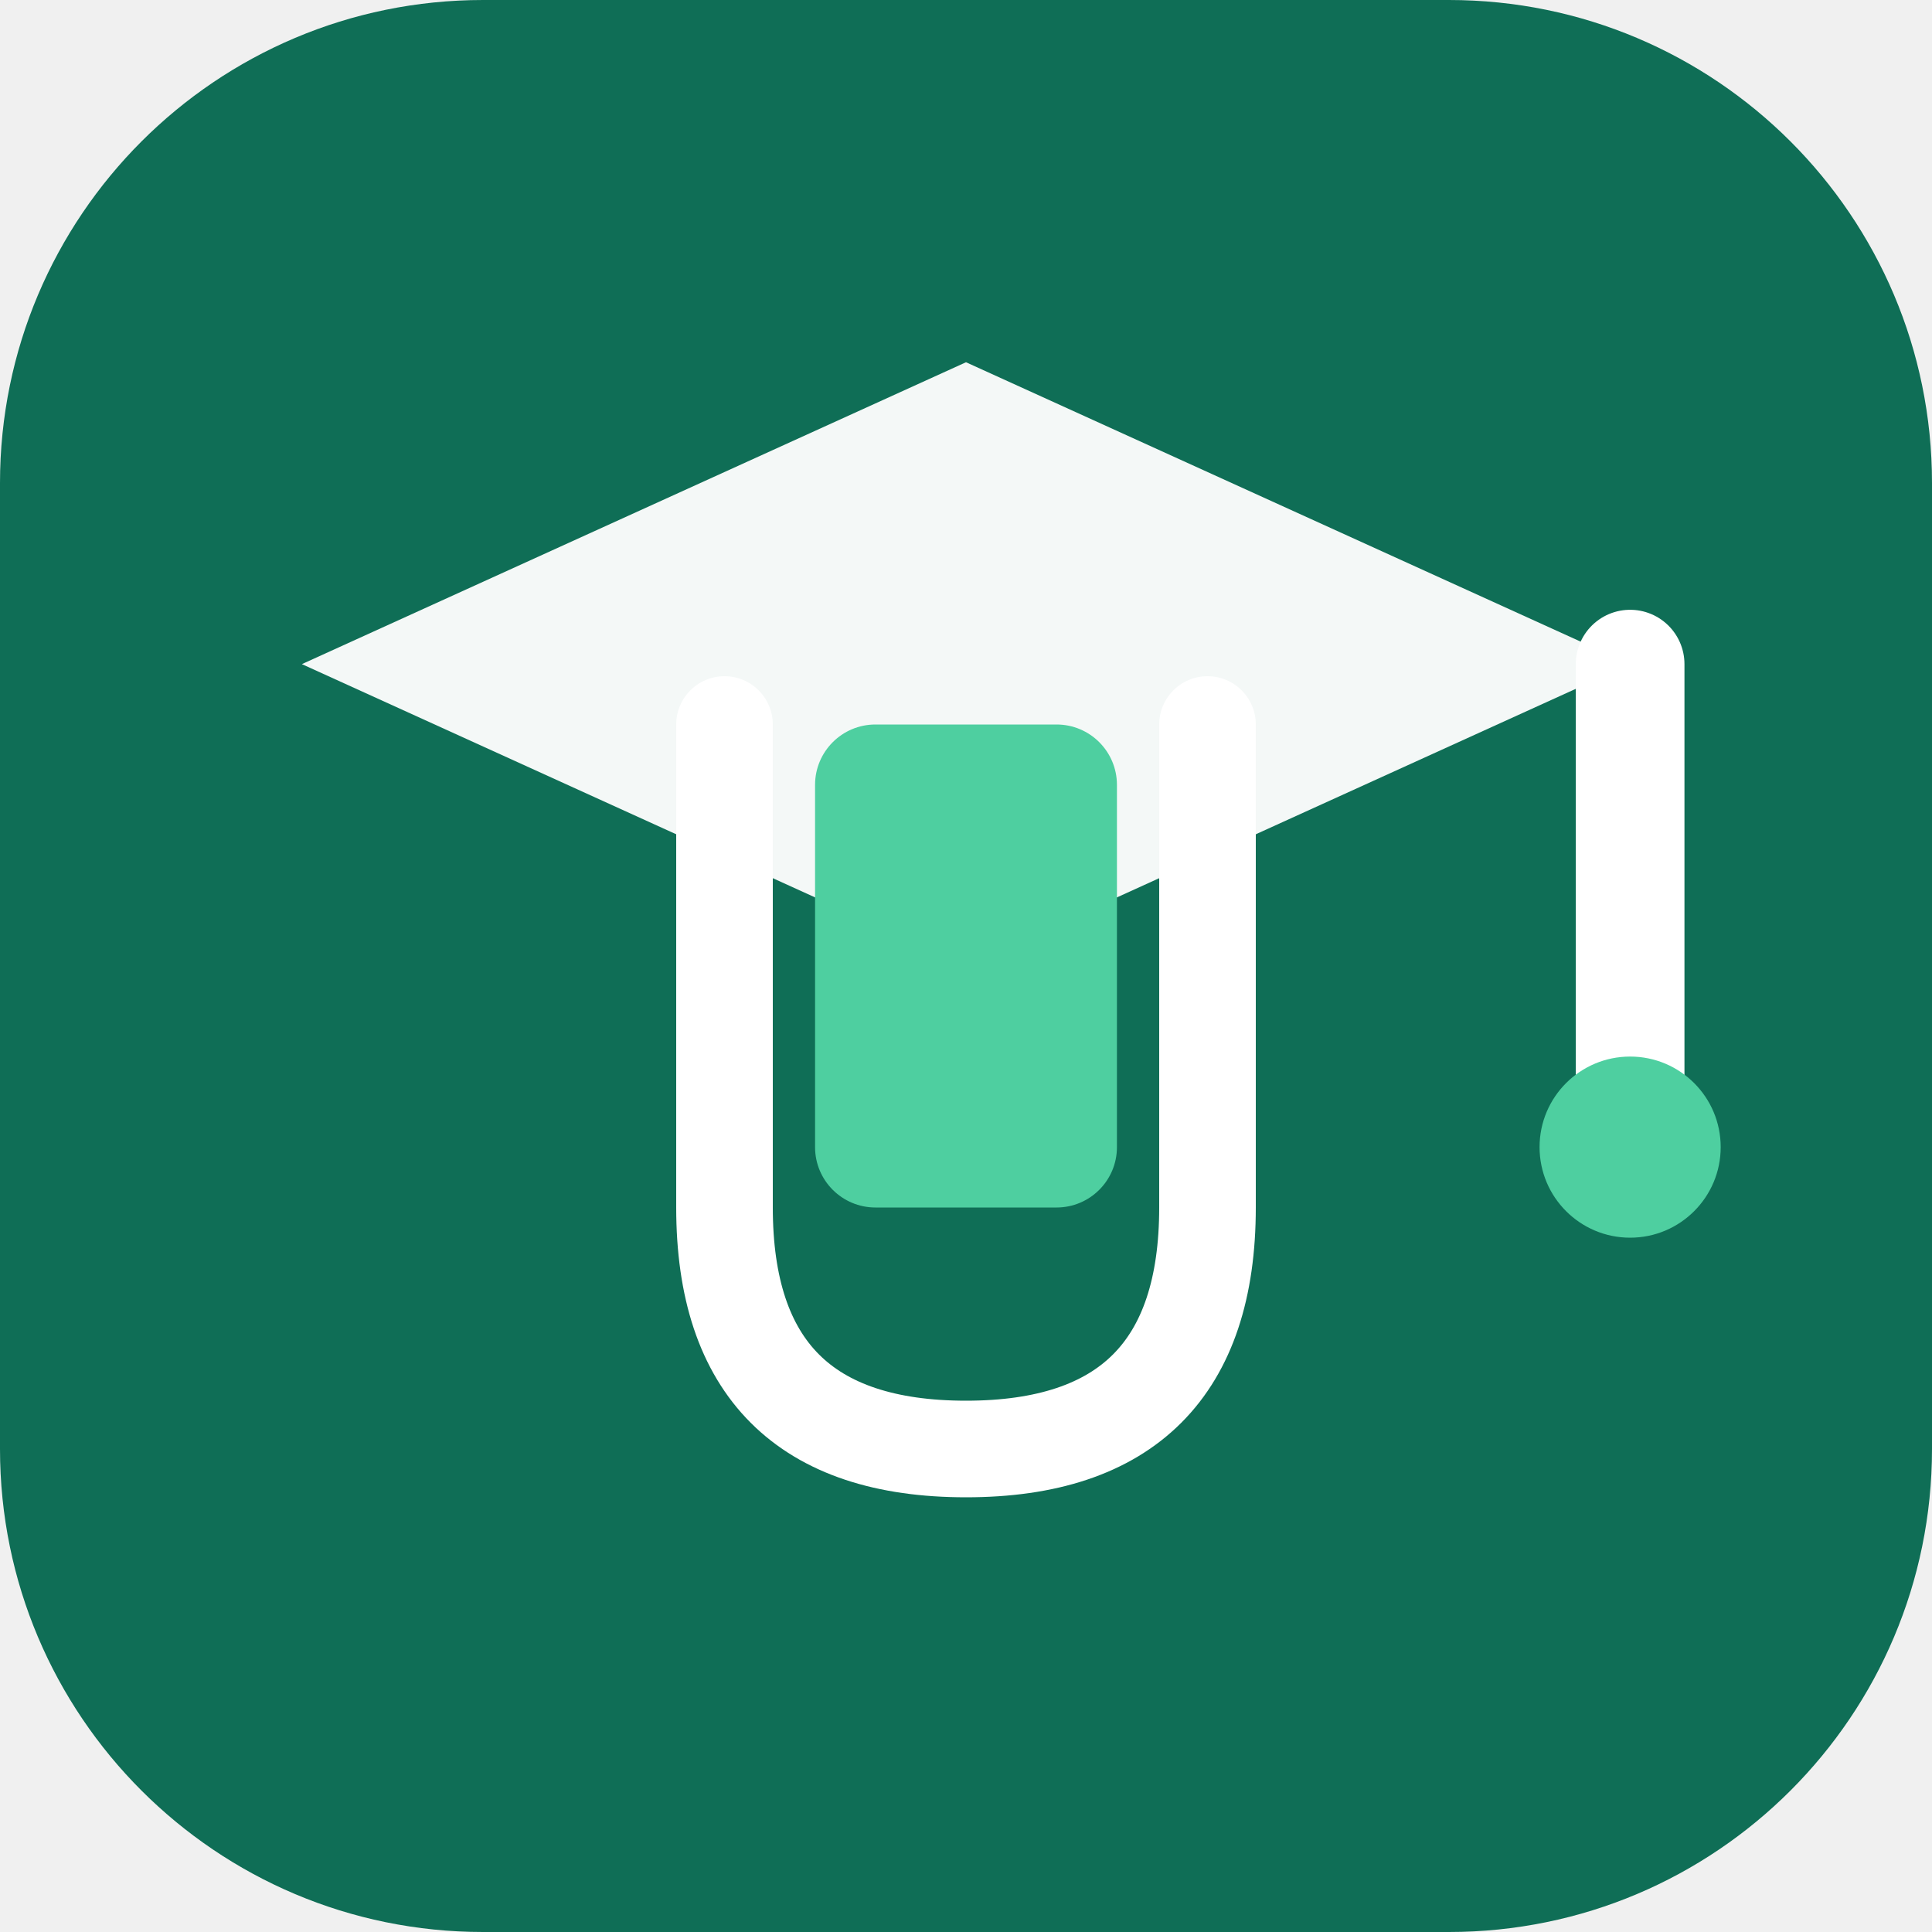
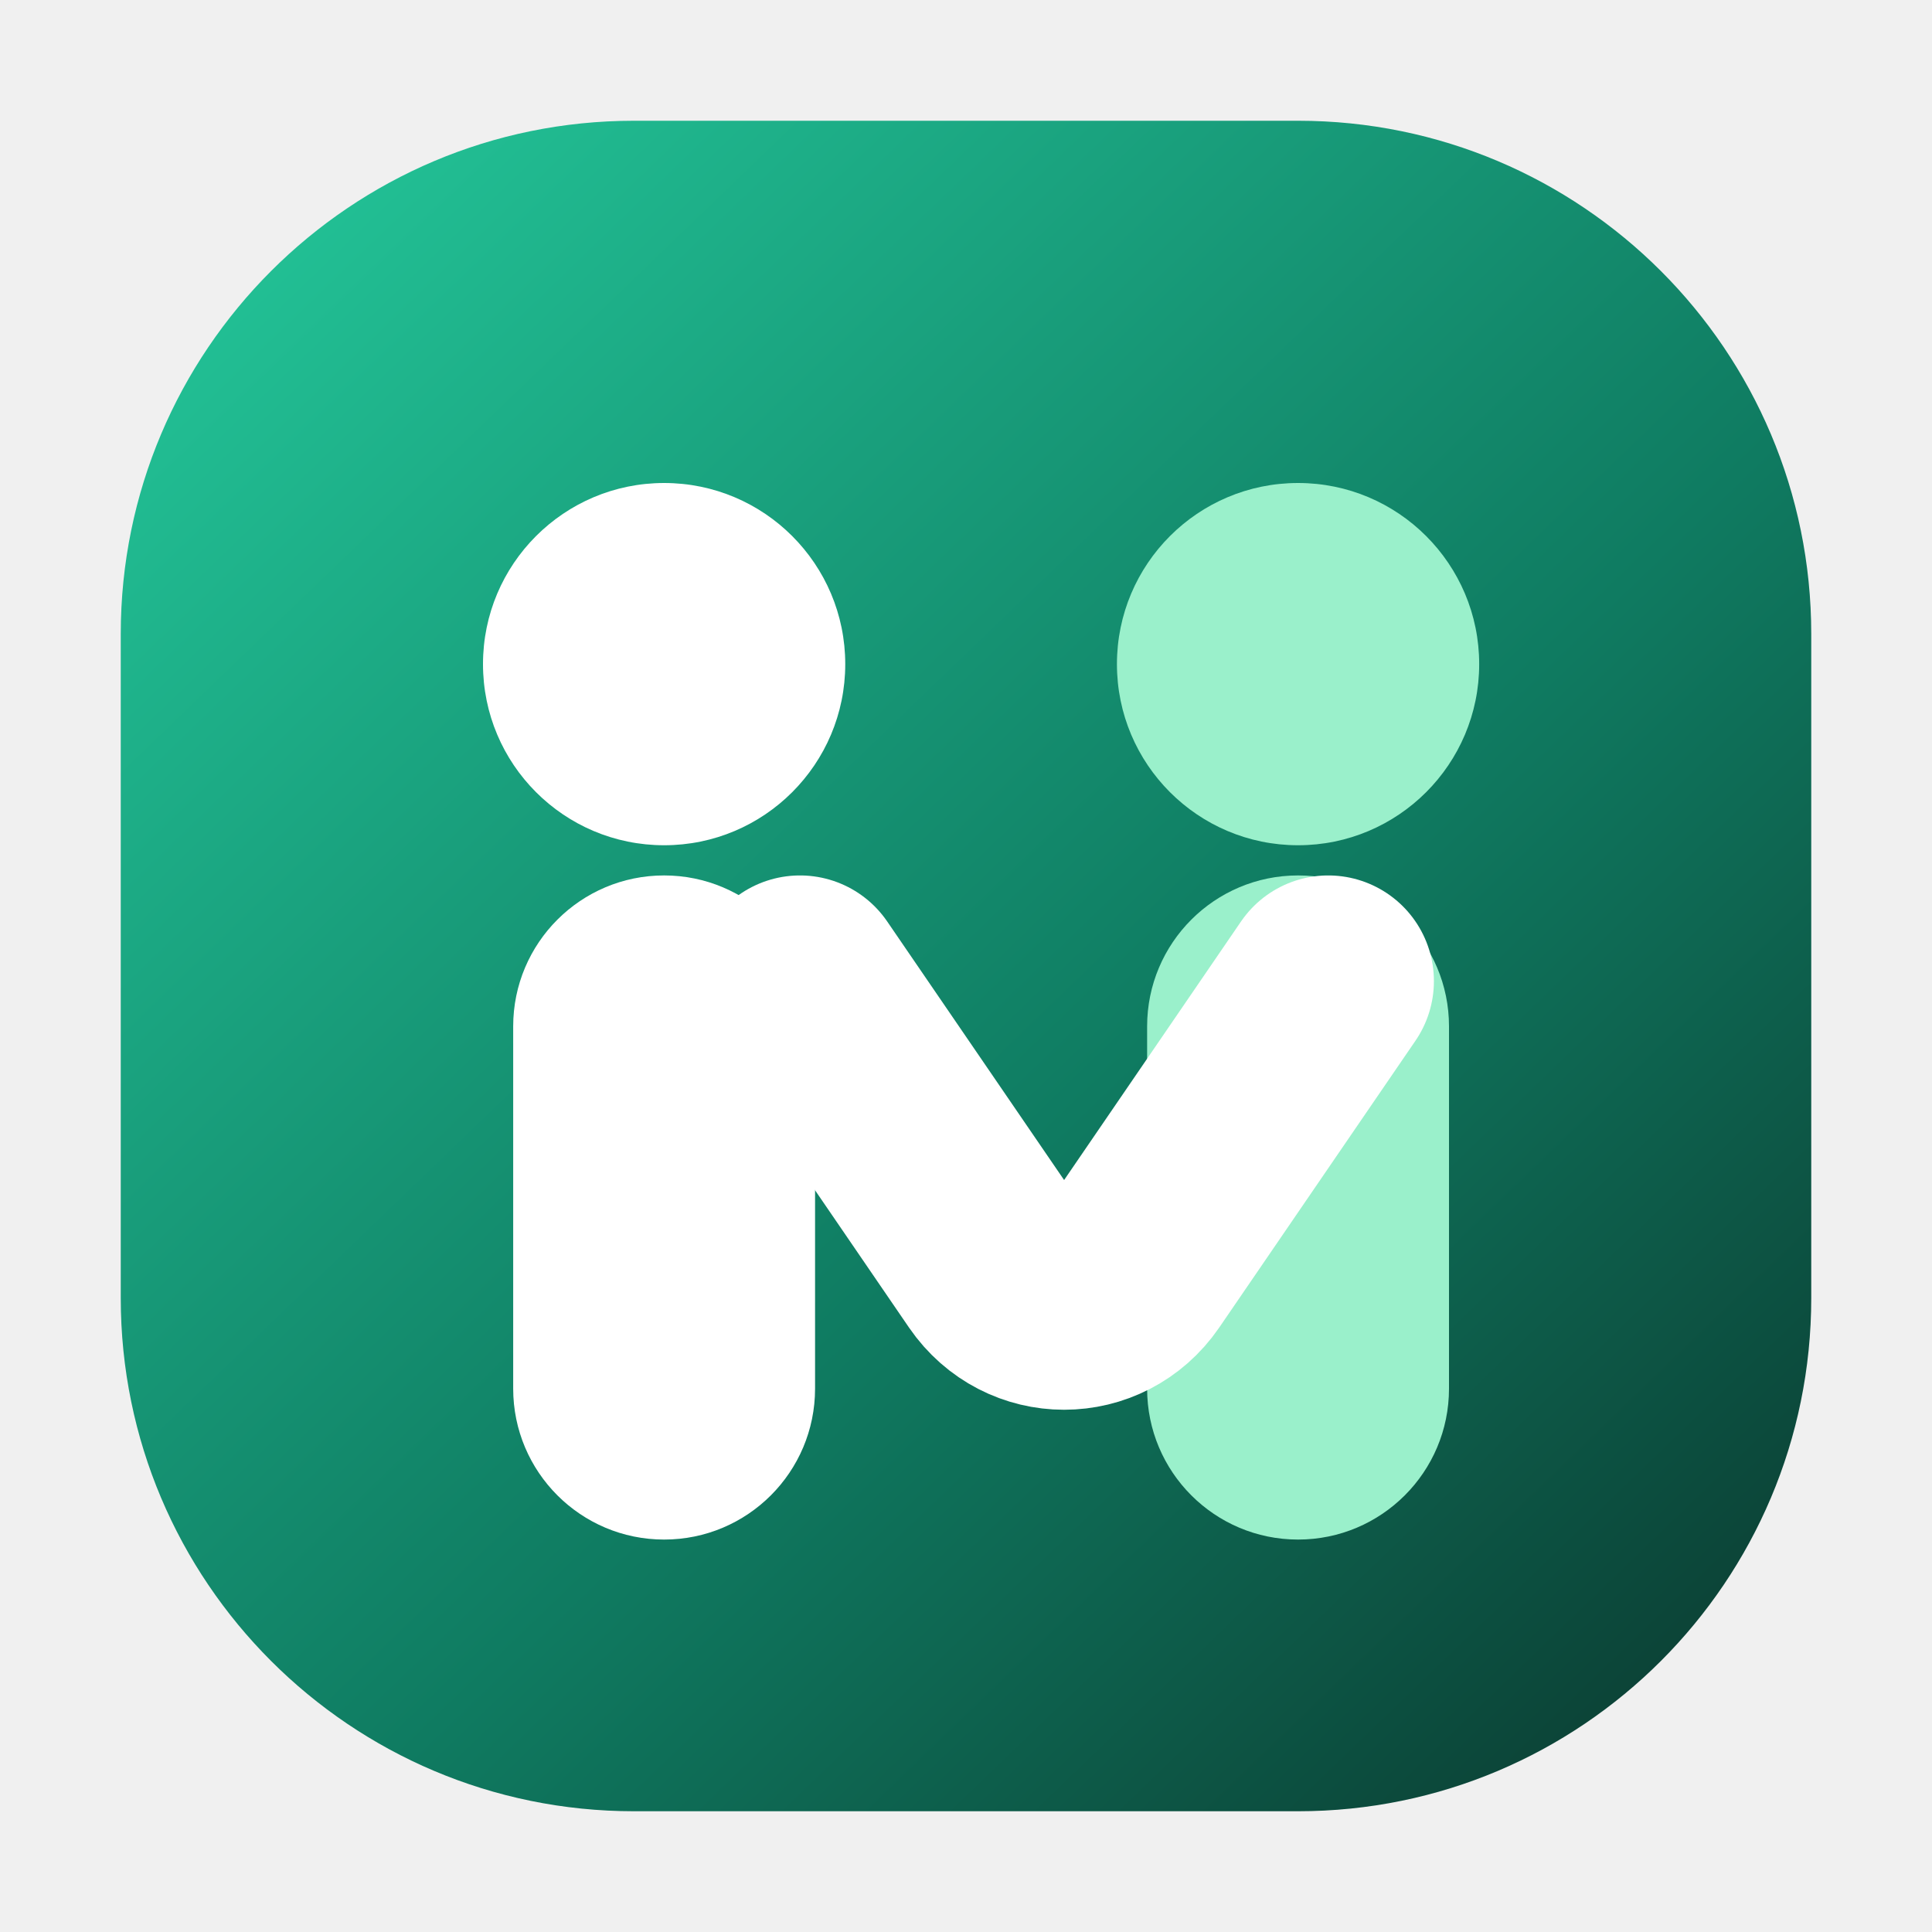
- <svg xmlns="http://www.w3.org/2000/svg" width="32" height="32" viewBox="0 0 32 32" fill="none">
-   <rect width="32" height="32" rx="8" fill="#0F6E56" />
-   <polygon points="16,6 27,11 16,16 5,11" fill="white" fill-opacity="0.95" />
-   <rect x="13.5" y="12" width="5" height="8" rx="1" fill="#4ECFA0" />
-   <path d="M20 12 L20 20 Q20 24 16 24 Q12 24 12 20 L12 12" stroke="white" stroke-width="1.6" fill="none" stroke-linecap="round" />
-   <line x1="27" y1="11" x2="27" y2="18" stroke="white" stroke-width="1.8" stroke-linecap="round" />
-   <circle cx="27" cy="19" r="1.5" fill="#4ECFA0" />
+ <svg xmlns="http://www.w3.org/2000/svg" width="64" height="64" viewBox="0 0 64 64" fill="none">
+   <defs>
+     <linearGradient id="a" x1="6" y1="5" x2="58" y2="59" gradientUnits="userSpaceOnUse">
+       <stop offset="0" stop-color="#24C79A" />
+       <stop offset="0.58" stop-color="#0F7B61" />
+       <stop offset="1" stop-color="#0B3A30" />
+     </linearGradient>
+   </defs>
+   <rect x="4" y="4" width="56" height="56" rx="17" fill="url(#a)" />
+   <circle cx="22" cy="22" r="6" fill="#FFFFFF" />
+   <circle cx="43" cy="22" r="6" fill="#9AF0CB" />
+   <rect x="17" y="29" width="10" height="22" rx="5" fill="#FFFFFF" />
+   <rect x="38" y="29" width="10" height="22" rx="5" fill="#9AF0CB" />
+   <path d="M26.5 32.5L33 42C34.1 43.6 36.4 43.6 37.5 42L44 32.5" stroke="#FFFFFF" stroke-width="7" stroke-linecap="round" stroke-linejoin="round" />
</svg>
